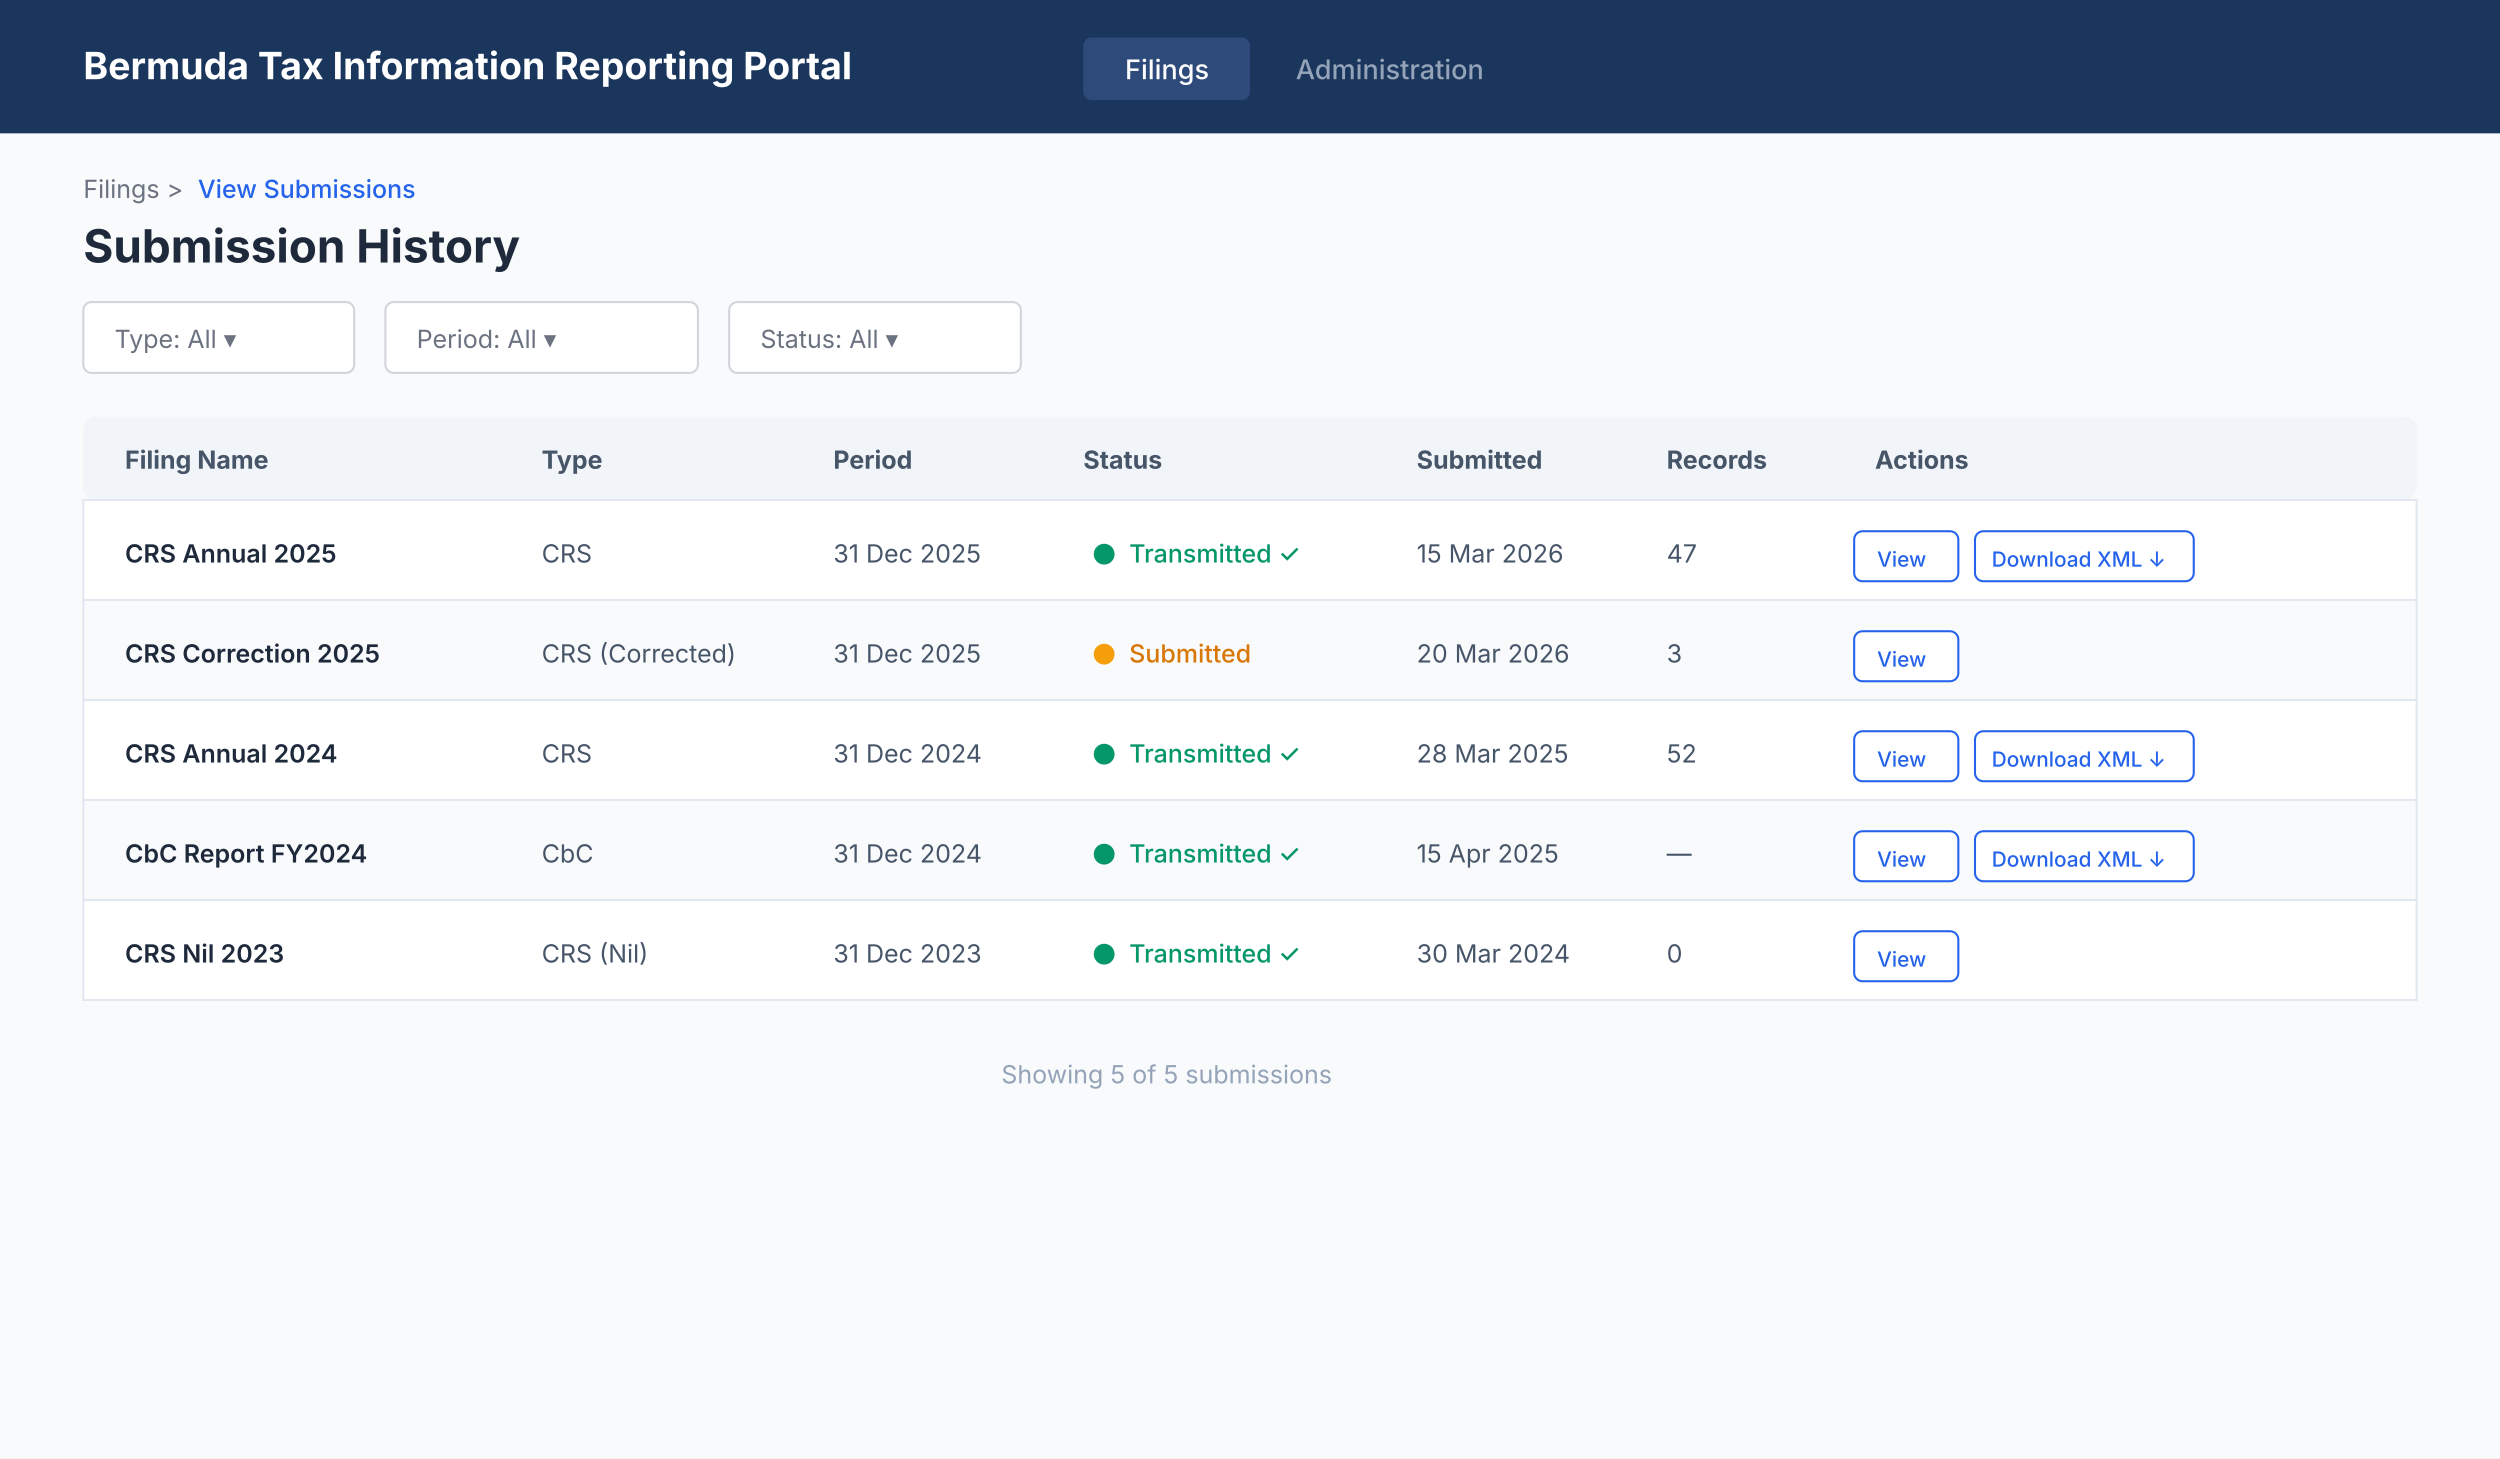
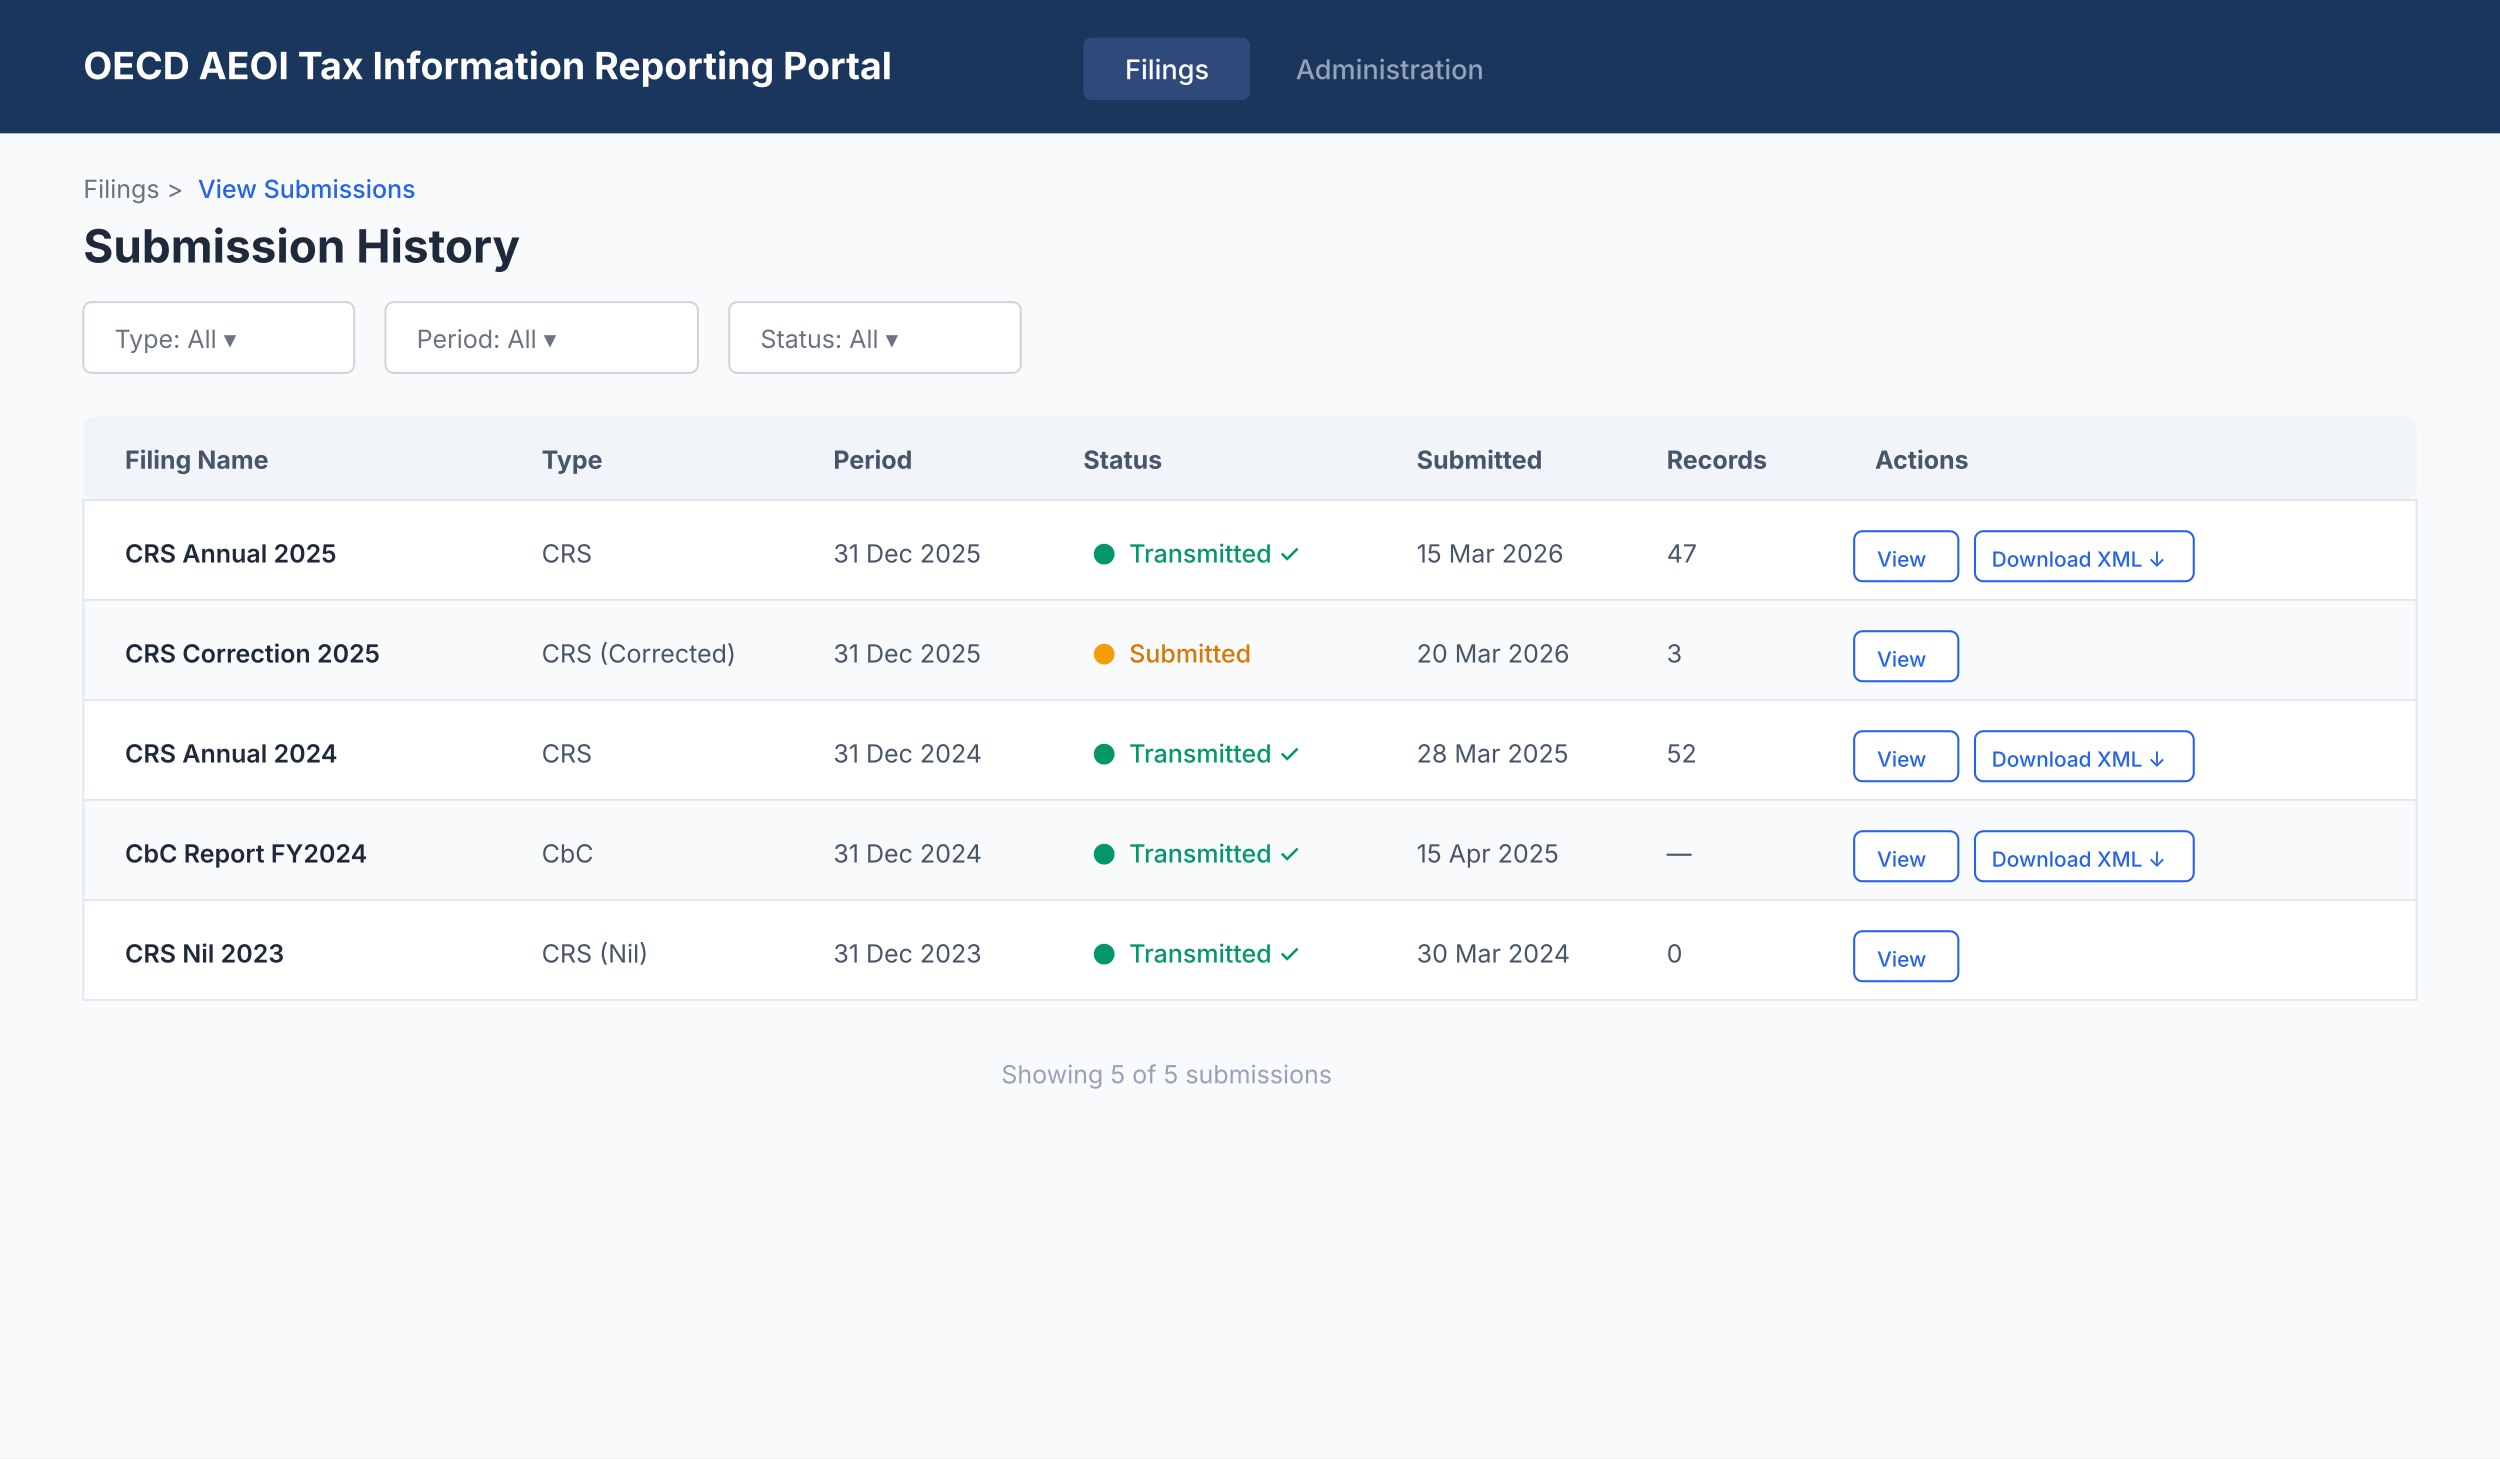
<svg xmlns="http://www.w3.org/2000/svg" viewBox="0 0 1200 700" width="1200" height="700">
  <defs>
    <style>
      text { font-family: Inter, -apple-system, sans-serif; }
    </style>
  </defs>
  <rect width="1200" height="700" fill="#f8fafc" />
  <rect width="1200" height="64" fill="#1a365d" />
-   <text x="40" y="38" fill="white" font-size="18" font-weight="700">Bermuda Tax Information Reporting Portal</text>
+   <text x="40" y="38" fill="white" font-size="18" font-weight="700">OECD AEOI Tax Information Reporting Portal</text>
  <rect x="520" y="18" width="80" height="30" rx="4" fill="#2d4a7a" />
  <text x="540" y="38" fill="white" font-size="13" font-weight="500">Filings</text>
  <rect x="610" y="18" width="120" height="30" rx="4" fill="transparent" />
  <text x="622" y="38" fill="#94a3b8" font-size="13" font-weight="500">Administration</text>
  <text x="40" y="95" fill="#6b7280" font-size="12">Filings</text>
  <text x="80" y="95" fill="#6b7280" font-size="12">&gt;</text>
  <text x="95" y="95" fill="#2563eb" font-size="12" font-weight="500">View Submissions</text>
  <text x="40" y="126" fill="#1e293b" font-size="22" font-weight="700">Submission History</text>
  <rect x="40" y="145" width="130" height="34" rx="4" fill="white" stroke="#d1d5db" stroke-width="1" />
  <text x="55" y="167" fill="#6b7280" font-size="12">Type: All ▾</text>
  <rect x="185" y="145" width="150" height="34" rx="4" fill="white" stroke="#d1d5db" stroke-width="1" />
  <text x="200" y="167" fill="#6b7280" font-size="12">Period: All ▾</text>
  <rect x="350" y="145" width="140" height="34" rx="4" fill="white" stroke="#d1d5db" stroke-width="1" />
  <text x="365" y="167" fill="#6b7280" font-size="12">Status: All ▾</text>
  <rect x="40" y="200" width="1120" height="40" rx="6" fill="#f1f5f9" />
  <text x="60" y="225" fill="#475569" font-size="12" font-weight="700">Filing Name</text>
  <text x="260" y="225" fill="#475569" font-size="12" font-weight="700">Type</text>
  <text x="400" y="225" fill="#475569" font-size="12" font-weight="700">Period</text>
  <text x="520" y="225" fill="#475569" font-size="12" font-weight="700">Status</text>
  <text x="680" y="225" fill="#475569" font-size="12" font-weight="700">Submitted</text>
  <text x="800" y="225" fill="#475569" font-size="12" font-weight="700">Records</text>
  <text x="900" y="225" fill="#475569" font-size="12" font-weight="700">Actions</text>
  <rect x="40" y="240" width="1120" height="48" fill="white" stroke="#e2e8f0" stroke-width="1" />
  <text x="60" y="270" fill="#1e293b" font-size="12" font-weight="600">CRS Annual 2025</text>
  <text x="260" y="270" fill="#475569" font-size="12">CRS</text>
  <text x="400" y="270" fill="#475569" font-size="12">31 Dec 2025</text>
  <circle cx="530" cy="266" r="5" fill="#059669" />
  <text x="542" y="270" fill="#059669" font-size="12" font-weight="500">Transmitted ✓</text>
  <text x="680" y="270" fill="#475569" font-size="12">15 Mar 2026</text>
  <text x="800" y="270" fill="#475569" font-size="12">47</text>
  <rect x="890" y="255" width="50" height="24" rx="4" fill="white" stroke="#2563eb" stroke-width="1" />
  <text x="901" y="272" fill="#2563eb" font-size="10" font-weight="500">View</text>
  <rect x="948" y="255" width="105" height="24" rx="4" fill="white" stroke="#2563eb" stroke-width="1" />
  <text x="956" y="272" fill="#2563eb" font-size="10" font-weight="500">Download XML ↓</text>
  <rect x="40" y="288" width="1120" height="48" fill="#f8fafc" stroke="#e2e8f0" stroke-width="1" />
  <text x="60" y="318" fill="#1e293b" font-size="12" font-weight="600">CRS Correction 2025</text>
  <text x="260" y="318" fill="#475569" font-size="12">CRS (Corrected)</text>
  <text x="400" y="318" fill="#475569" font-size="12">31 Dec 2025</text>
  <circle cx="530" cy="314" r="5" fill="#f59e0b" />
  <text x="542" y="318" fill="#d97706" font-size="12" font-weight="500">Submitted</text>
  <text x="680" y="318" fill="#475569" font-size="12">20 Mar 2026</text>
  <text x="800" y="318" fill="#475569" font-size="12">3</text>
  <rect x="890" y="303" width="50" height="24" rx="4" fill="white" stroke="#2563eb" stroke-width="1" />
  <text x="901" y="320" fill="#2563eb" font-size="10" font-weight="500">View</text>
  <rect x="40" y="336" width="1120" height="48" fill="white" stroke="#e2e8f0" stroke-width="1" />
  <text x="60" y="366" fill="#1e293b" font-size="12" font-weight="600">CRS Annual 2024</text>
  <text x="260" y="366" fill="#475569" font-size="12">CRS</text>
  <text x="400" y="366" fill="#475569" font-size="12">31 Dec 2024</text>
  <circle cx="530" cy="362" r="5" fill="#059669" />
  <text x="542" y="366" fill="#059669" font-size="12" font-weight="500">Transmitted ✓</text>
  <text x="680" y="366" fill="#475569" font-size="12">28 Mar 2025</text>
  <text x="800" y="366" fill="#475569" font-size="12">52</text>
  <rect x="890" y="351" width="50" height="24" rx="4" fill="white" stroke="#2563eb" stroke-width="1" />
  <text x="901" y="368" fill="#2563eb" font-size="10" font-weight="500">View</text>
  <rect x="948" y="351" width="105" height="24" rx="4" fill="white" stroke="#2563eb" stroke-width="1" />
  <text x="956" y="368" fill="#2563eb" font-size="10" font-weight="500">Download XML ↓</text>
  <rect x="40" y="384" width="1120" height="48" fill="#f8fafc" stroke="#e2e8f0" stroke-width="1" />
  <text x="60" y="414" fill="#1e293b" font-size="12" font-weight="600">CbC Report FY2024</text>
  <text x="260" y="414" fill="#475569" font-size="12">CbC</text>
  <text x="400" y="414" fill="#475569" font-size="12">31 Dec 2024</text>
  <circle cx="530" cy="410" r="5" fill="#059669" />
  <text x="542" y="414" fill="#059669" font-size="12" font-weight="500">Transmitted ✓</text>
  <text x="680" y="414" fill="#475569" font-size="12">15 Apr 2025</text>
  <text x="800" y="414" fill="#475569" font-size="12">—</text>
  <rect x="890" y="399" width="50" height="24" rx="4" fill="white" stroke="#2563eb" stroke-width="1" />
  <text x="901" y="416" fill="#2563eb" font-size="10" font-weight="500">View</text>
  <rect x="948" y="399" width="105" height="24" rx="4" fill="white" stroke="#2563eb" stroke-width="1" />
  <text x="956" y="416" fill="#2563eb" font-size="10" font-weight="500">Download XML ↓</text>
  <rect x="40" y="432" width="1120" height="48" fill="white" stroke="#e2e8f0" stroke-width="1" />
  <text x="60" y="462" fill="#1e293b" font-size="12" font-weight="600">CRS Nil 2023</text>
  <text x="260" y="462" fill="#475569" font-size="12">CRS (Nil)</text>
  <text x="400" y="462" fill="#475569" font-size="12">31 Dec 2023</text>
  <circle cx="530" cy="458" r="5" fill="#059669" />
  <text x="542" y="462" fill="#059669" font-size="12" font-weight="500">Transmitted ✓</text>
  <text x="680" y="462" fill="#475569" font-size="12">30 Mar 2024</text>
  <text x="800" y="462" fill="#475569" font-size="12">0</text>
  <rect x="890" y="447" width="50" height="24" rx="4" fill="white" stroke="#2563eb" stroke-width="1" />
  <text x="901" y="464" fill="#2563eb" font-size="10" font-weight="500">View</text>
  <text x="560" y="520" fill="#94a3b8" font-size="12" text-anchor="middle">Showing 5 of 5 submissions</text>
</svg>
